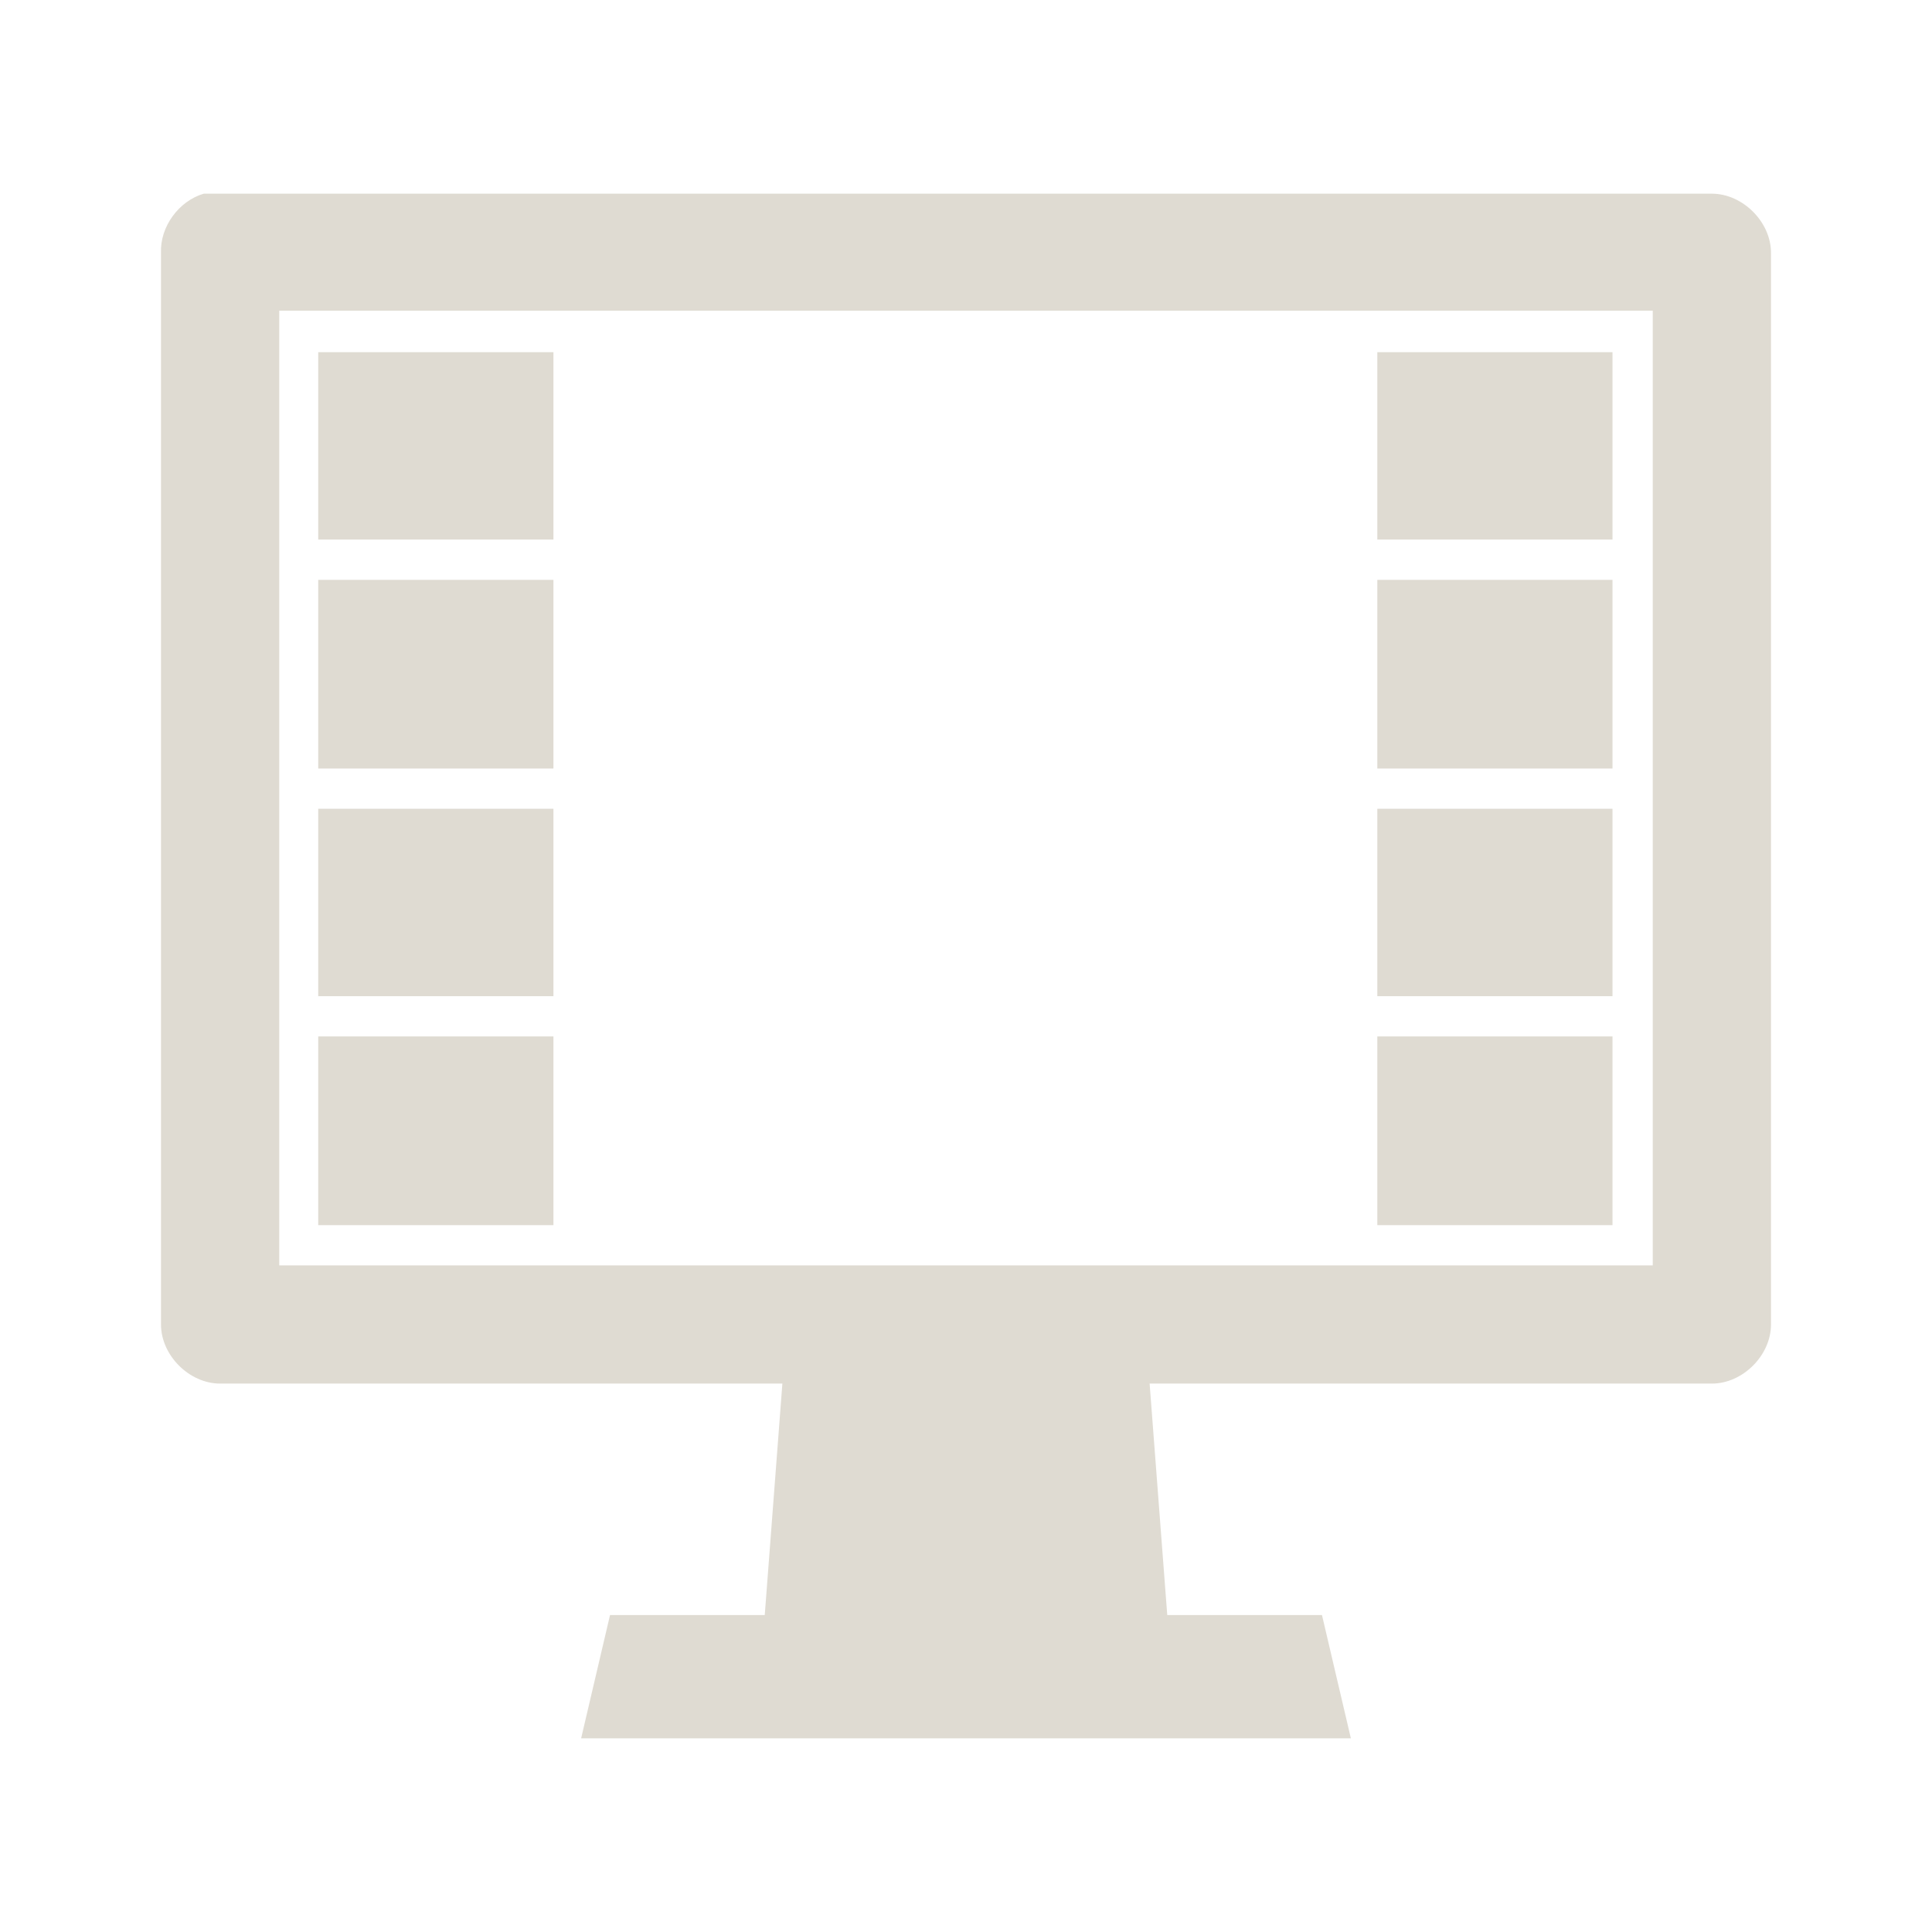
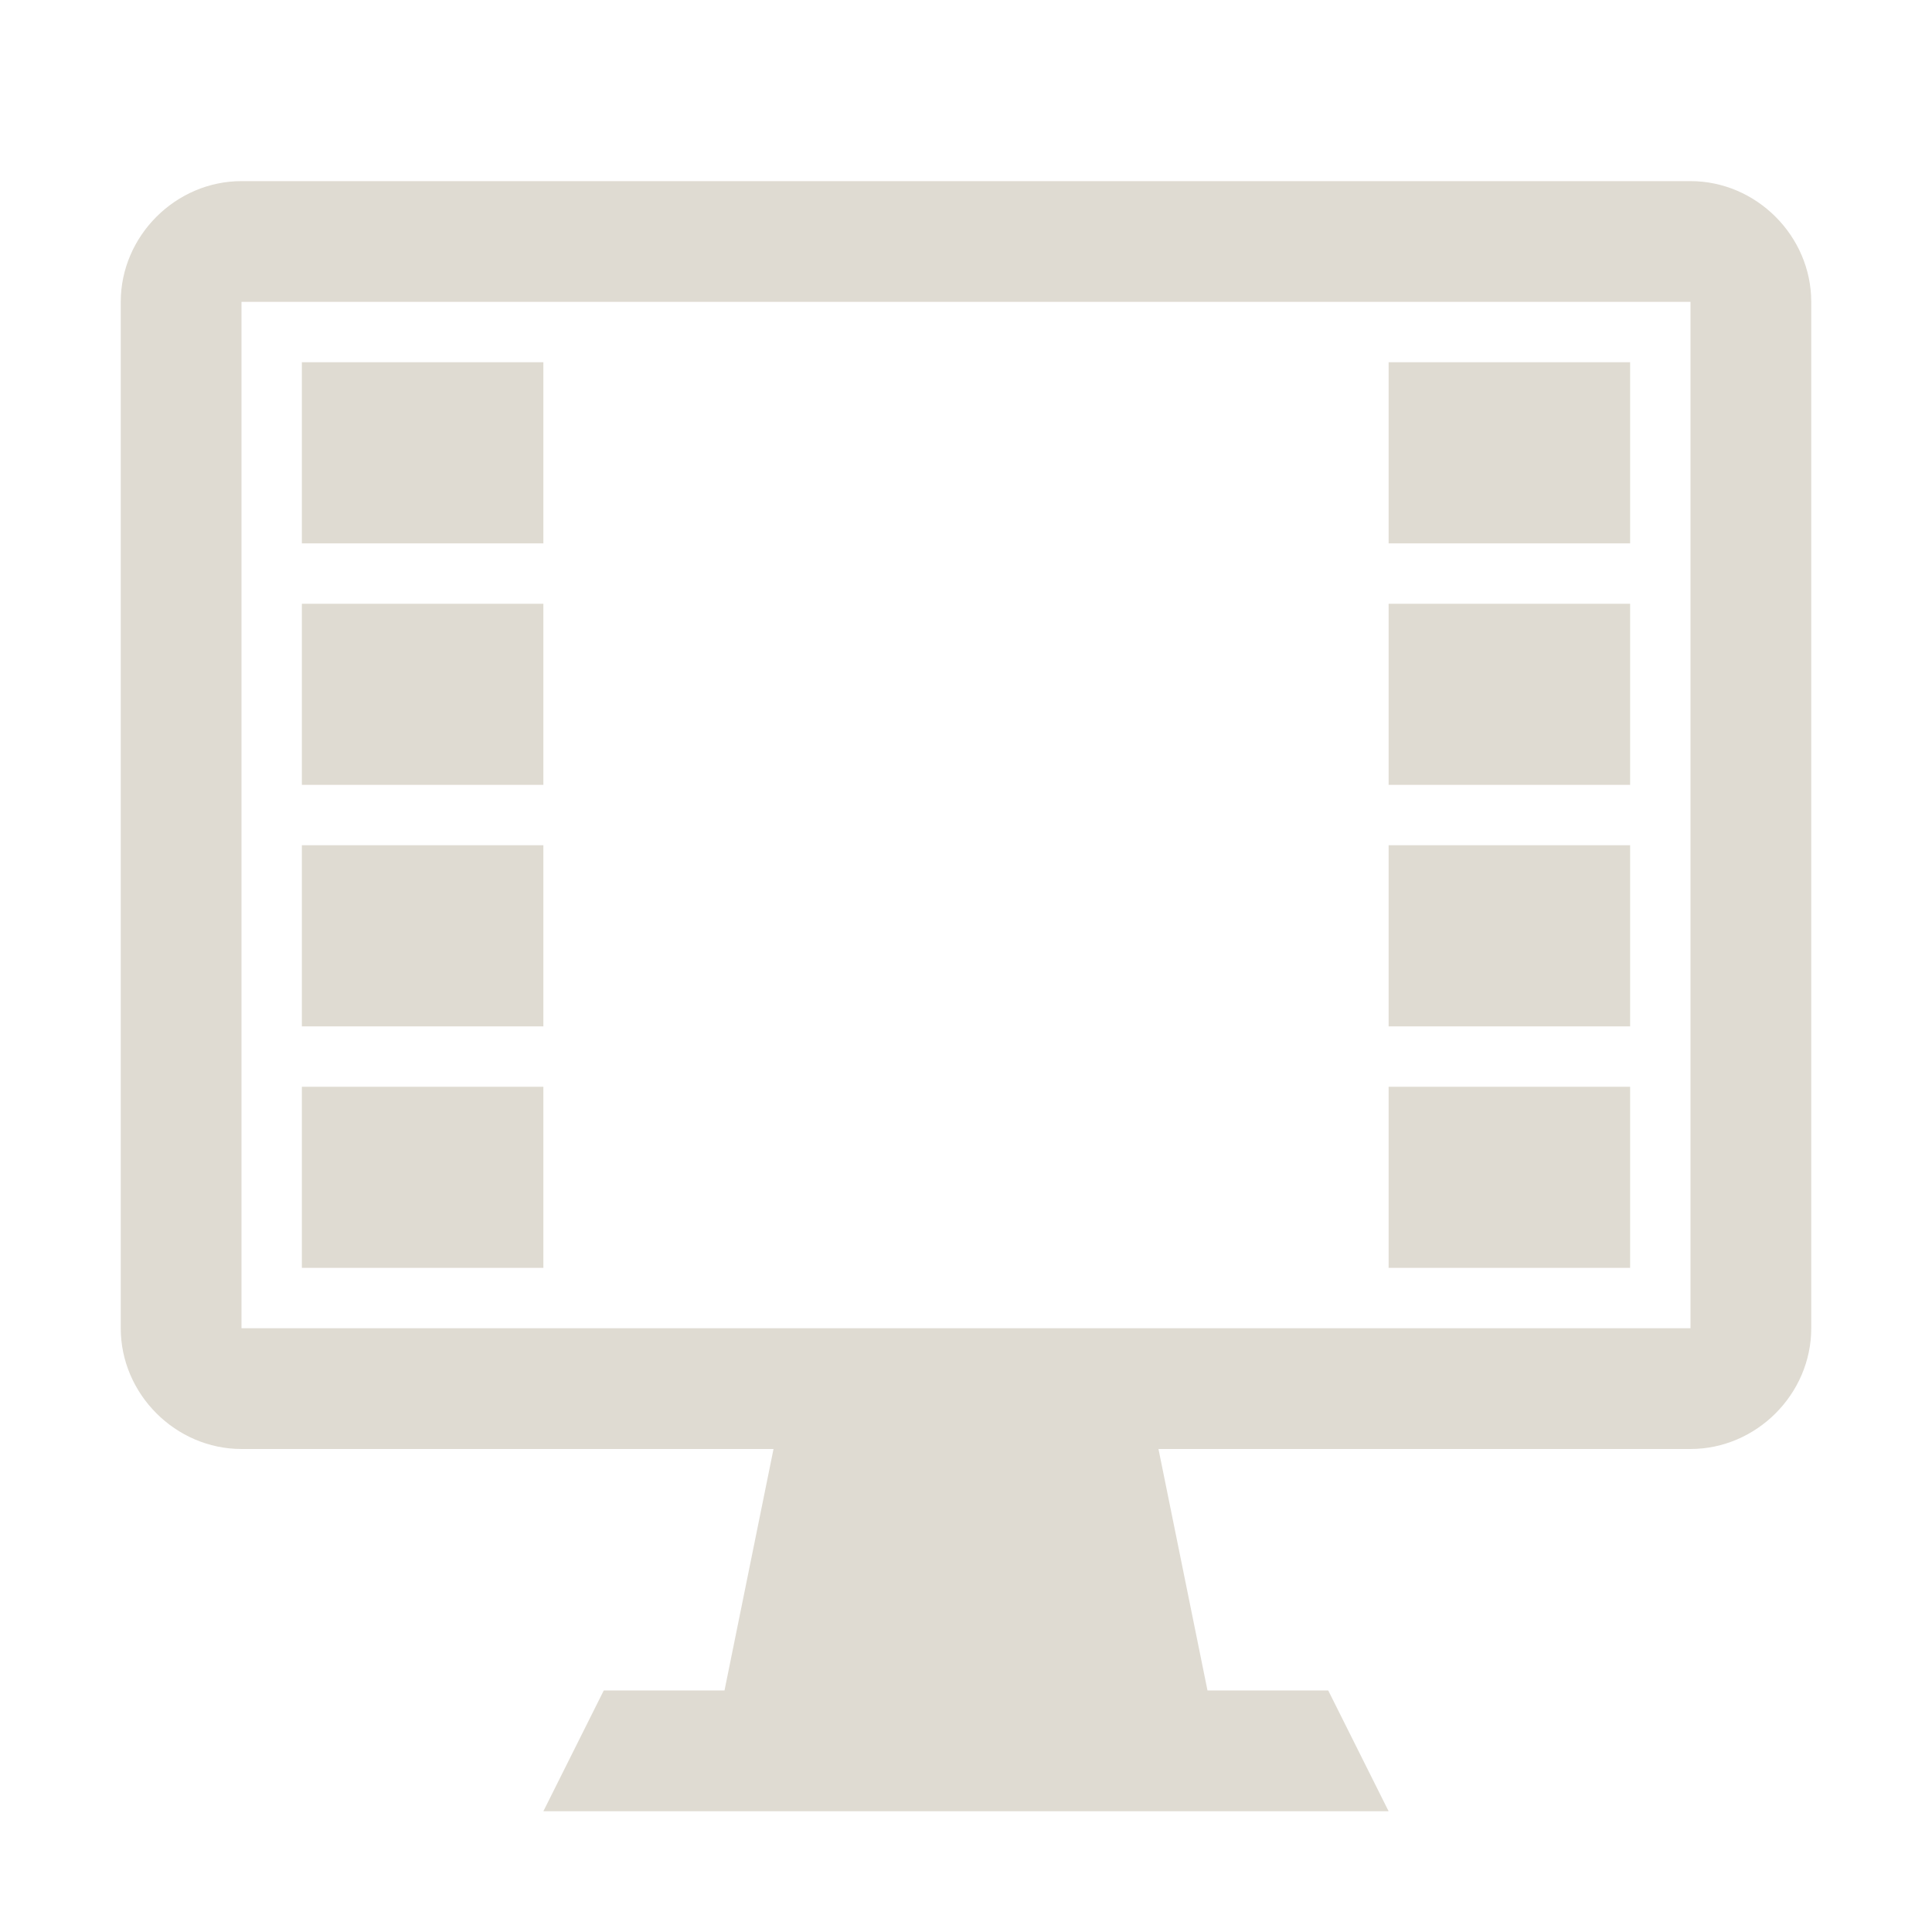
- <svg xmlns="http://www.w3.org/2000/svg" width="48" height="48" id="svg27665" version="1.1">
+ <svg xmlns="http://www.w3.org/2000/svg" width="32" height="32" id="svg27665" version="1.1">
  <defs id="defs27667" />
-   <g id="layer1" transform="translate(3162.168,-1381.254)">
-     <path style="font-size:medium;font-style:normal;font-variant:normal;font-weight:normal;font-stretch:normal;text-indent:0;text-align:start;text-decoration:none;line-height:normal;letter-spacing:normal;word-spacing:normal;text-transform:none;direction:ltr;block-progression:tb;writing-mode:lr-tb;text-anchor:start;baseline-shift:baseline;color:#000000;fill:#dfdbd2;fill-opacity:1;stroke:none;stroke-width:2;marker:none;visibility:visible;display:inline;overflow:visible;enable-background:accumulate;font-family:Sans;-inkscape-font-specification:Sans" d="M 5.062 4.812 C 4.441 4.994 3.974 5.634 4 6.281 L 4 32.906 C 4 33.673 4.702 34.375 5.469 34.375 L 19.438 34.375 L 19 40.125 L 15.156 40.125 L 14.438 43.188 L 33.562 43.188 L 32.844 40.125 L 29 40.125 L 28.562 34.375 L 42.531 34.375 C 43.298 34.375 44 33.673 44 32.906 L 44 6.281 C 44 5.515 43.298 4.813 42.531 4.812 L 5.469 4.812 L 5.344 4.812 L 5.188 4.812 L 5.062 4.812 z M 6.938 7.719 L 41.062 7.719 L 41.062 31.438 L 6.938 31.438 L 6.938 7.719 z M 7.906 8.75 L 7.906 13.406 L 13.75 13.406 L 13.75 8.75 L 7.906 8.75 z M 34.219 8.75 L 34.219 13.406 L 40.062 13.406 L 40.062 8.75 L 34.219 8.75 z M 7.906 14.406 L 7.906 19.094 L 13.75 19.094 L 13.75 14.406 L 7.906 14.406 z M 34.219 14.406 L 34.219 19.094 L 40.062 19.094 L 40.062 14.406 L 34.219 14.406 z M 7.906 20.094 L 7.906 24.75 L 13.75 24.75 L 13.75 20.094 L 7.906 20.094 z M 34.219 20.094 L 34.219 24.75 L 40.062 24.75 L 40.062 20.094 L 34.219 20.094 z M 7.906 25.75 L 7.906 30.438 L 13.75 30.438 L 13.75 25.75 L 7.906 25.75 z M 34.219 25.75 L 34.219 30.438 L 40.062 30.438 L 40.062 25.75 L 34.219 25.75 z " transform="translate(-3162.168,1381.254)" id="path3767" />
+   <g id="layer1" transform="translate(3162.168,-1397.254)">
+     <path style="font-size:medium;font-style:normal;font-variant:normal;font-weight:normal;font-stretch:normal;text-indent:0;text-align:start;text-decoration:none;line-height:normal;letter-spacing:normal;word-spacing:normal;text-transform:none;direction:ltr;block-progression:tb;writing-mode:lr-tb;text-anchor:start;baseline-shift:baseline;color:#000000;fill:#dfdbd2;fill-opacity:1;stroke:none;stroke-width:2;marker:none;visibility:visible;display:inline;overflow:visible;enable-background:accumulate;font-family:Sans;-inkscape-font-specification:Sans" d="m -3158.168,1400.254 c -1.091,0 -2,0.909 -2,2 l 0,17 c 0,1.091 0.909,2 2,2 l 8.812,0 -0.812,4 -2,0 -1,2 14,0 -1,-2 -2,0 -0.812,-4 8.812,0 c 1.091,0 2,-0.909 2,-2 l 0,-17 c 0,-1.091 -0.909,-2 -2,-2 l -24,0 z m 0,2 24,0 0,17 -24,0 0,-17 z m 1,1 0,3 4,0 0,-3 -4,0 z m 18,0 0,3 4,0 0,-3 -4,0 z m -18,4 0,3 4,0 0,-3 -4,0 z m 18,0 0,3 4,0 0,-3 -4,0 z m -18,4 0,3 4,0 0,-3 -4,0 z m 18,0 0,3 4,0 0,-3 -4,0 z m -18,4 0,3 4,0 0,-3 -4,0 z m 18,0 0,3 4,0 0,-3 -4,0 z" id="rect2985" />
  </g>
</svg>
